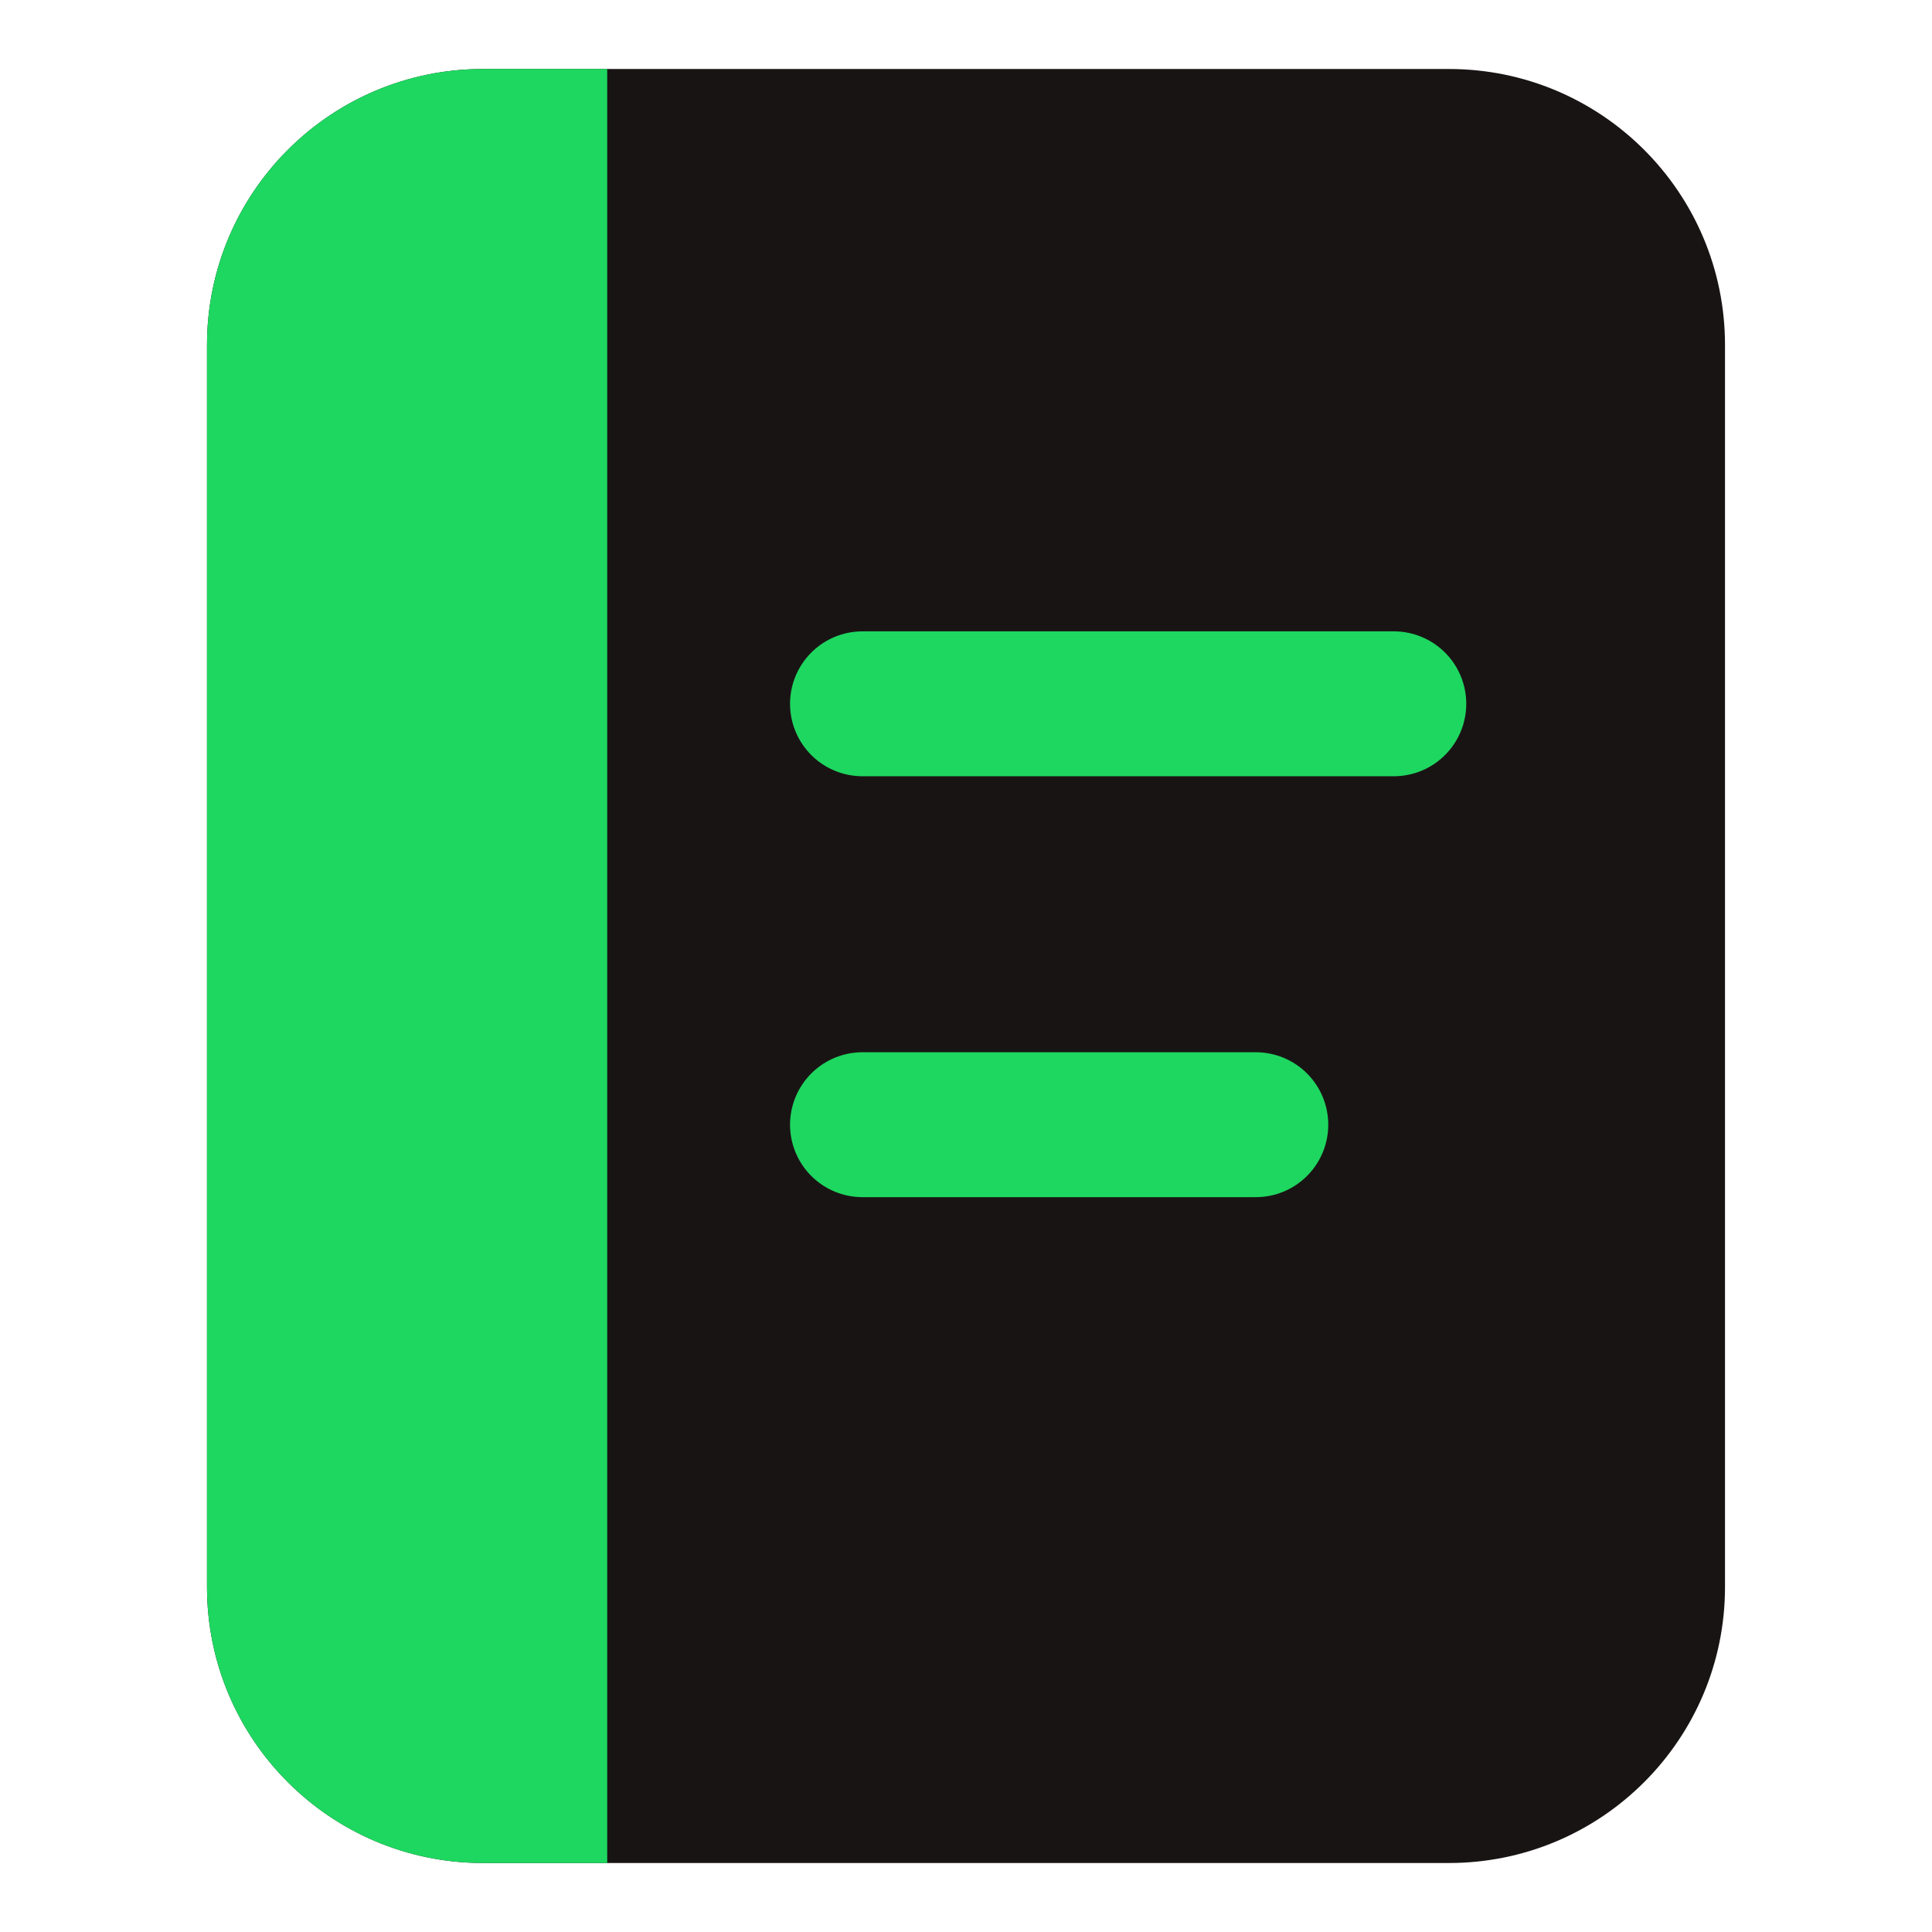
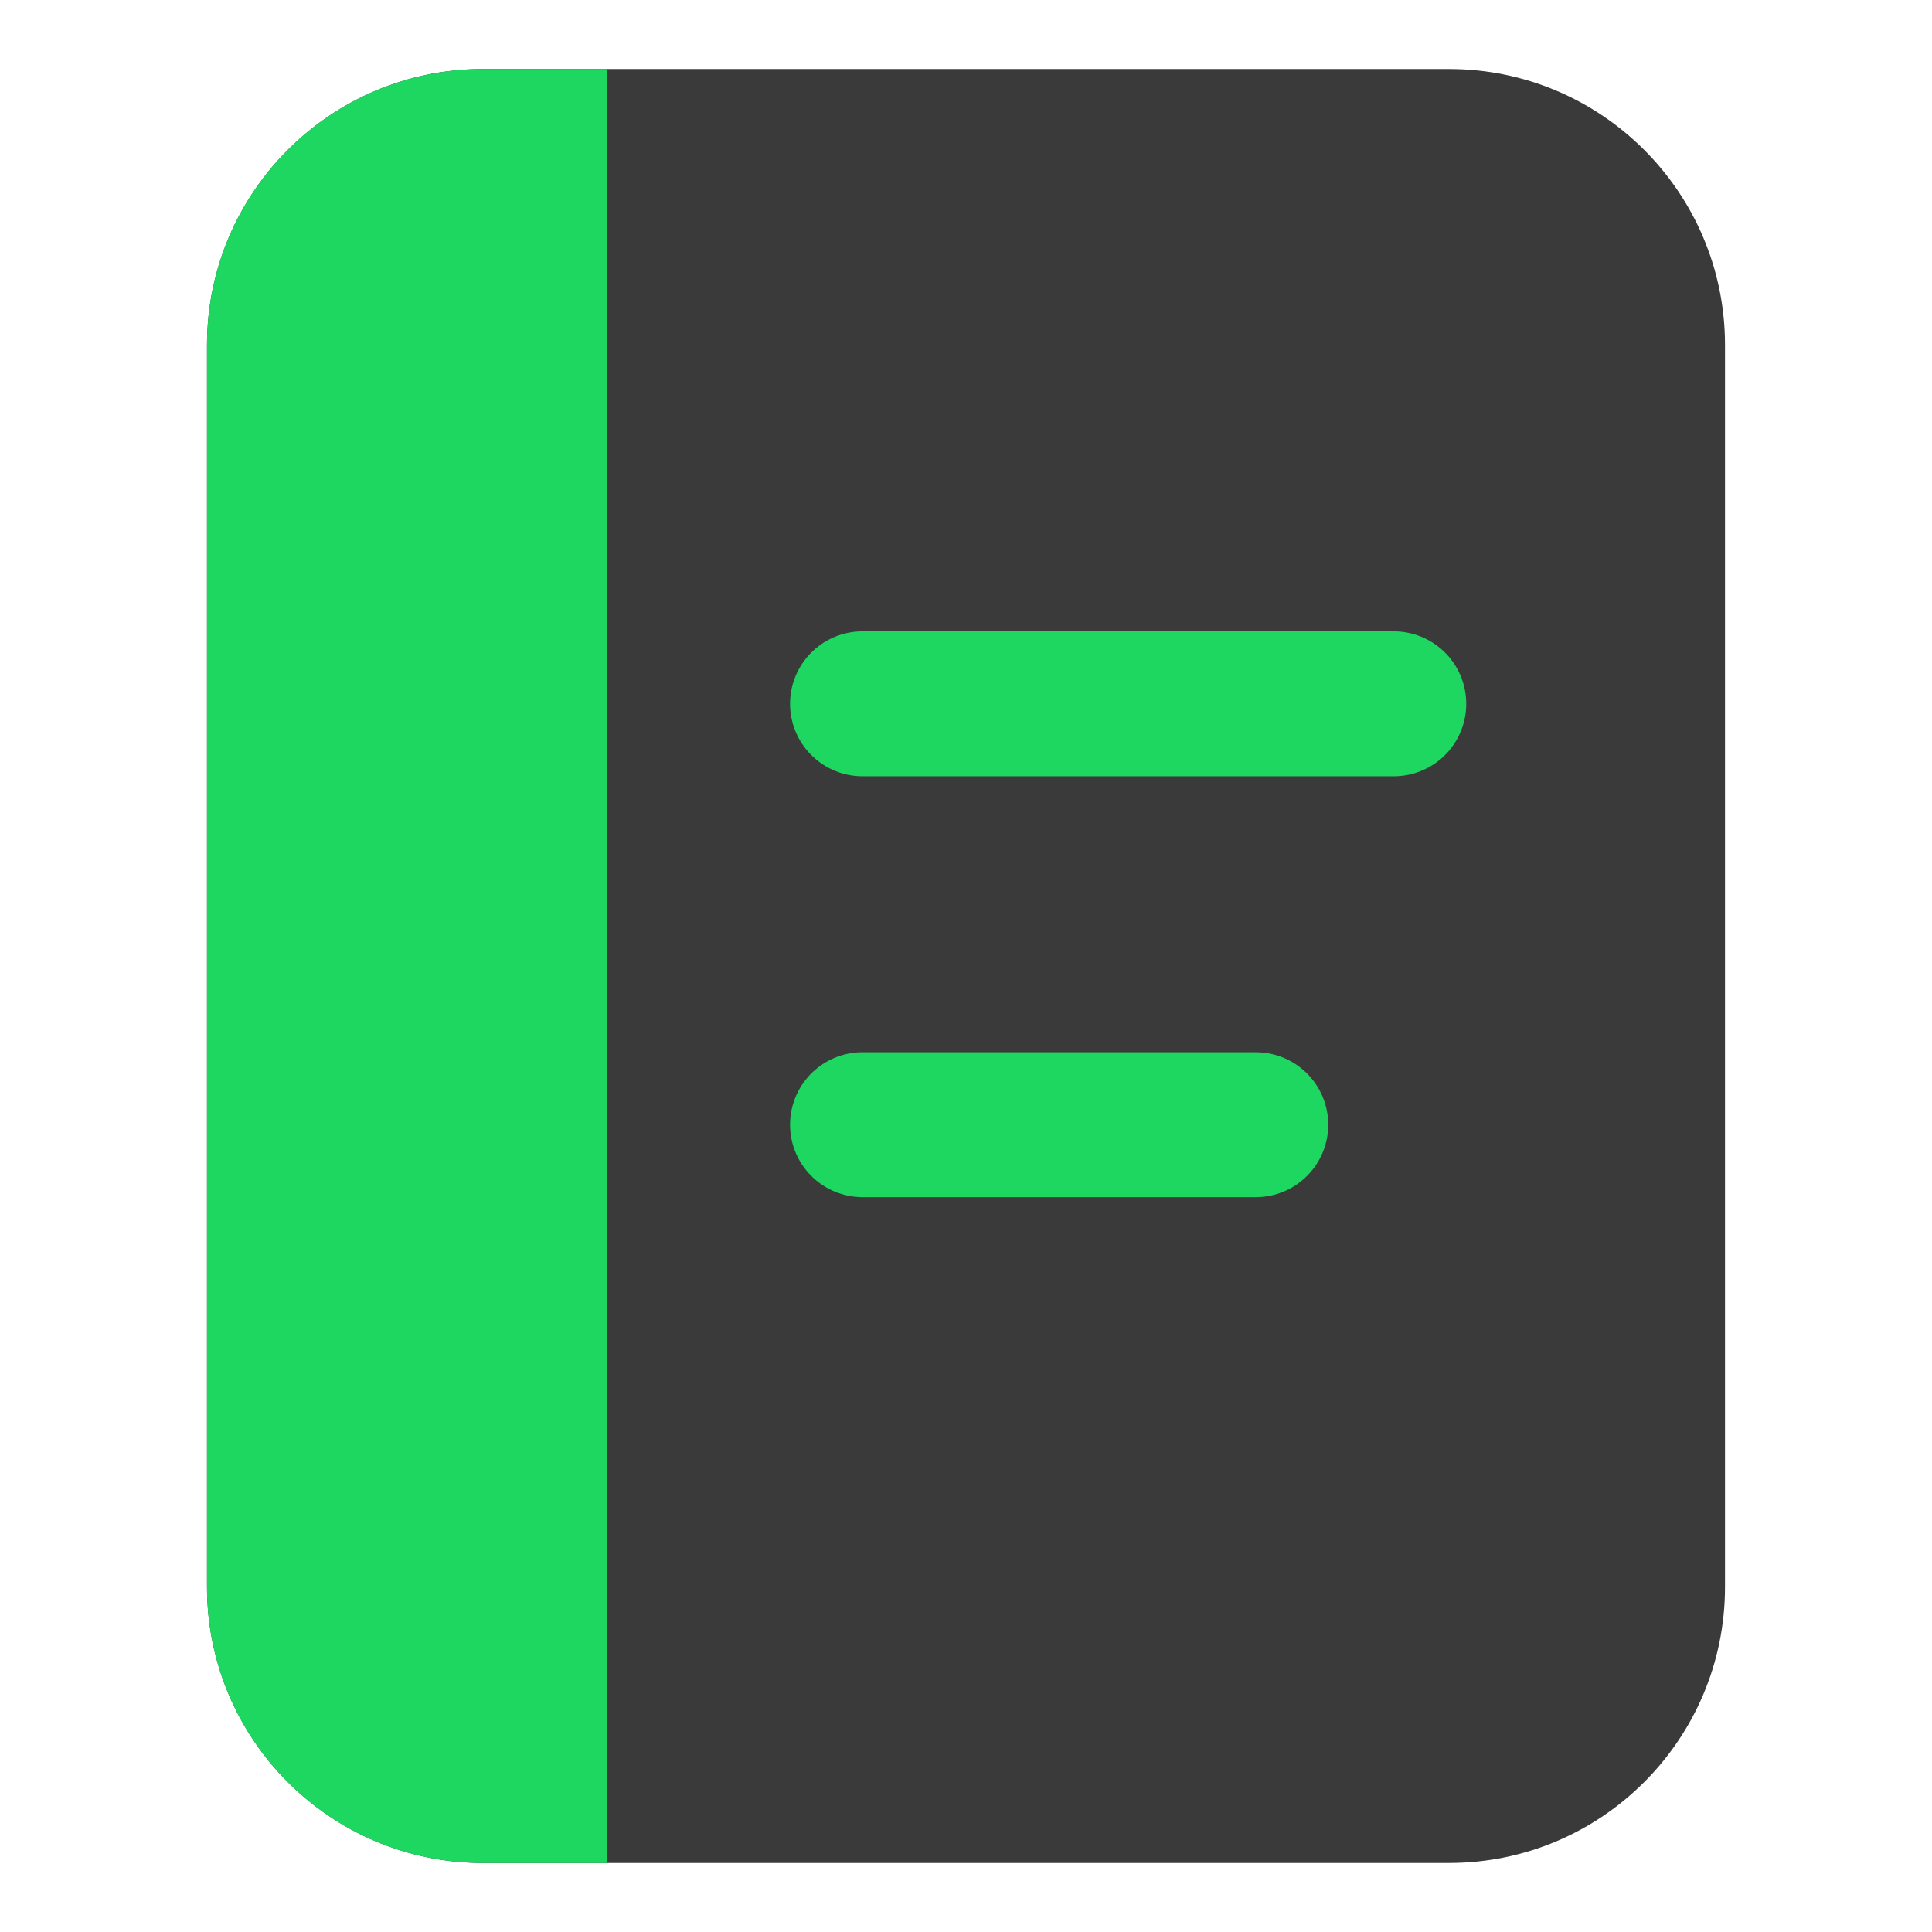
<svg xmlns="http://www.w3.org/2000/svg" width="28" height="28" viewBox="0 0 28 28" fill="none">
-   <rect x="3" y="1" width="22" height="26" rx="4" fill="#191414" />
+   <rect x="3" y="1" width="22" height="26" rx="4" fill="#3A3A3A" />
  <path d="M8.8 1H7C4.79 1 3 2.79 3 5V23C3 25.21 4.79 27 7 27H8.8V1Z" fill="#1ED760" />
  <path d="M12.5 10.2H20.2M12.5 16.3H18.2" stroke="#1ED760" stroke-width="2.1" stroke-linecap="round" />
</svg>
